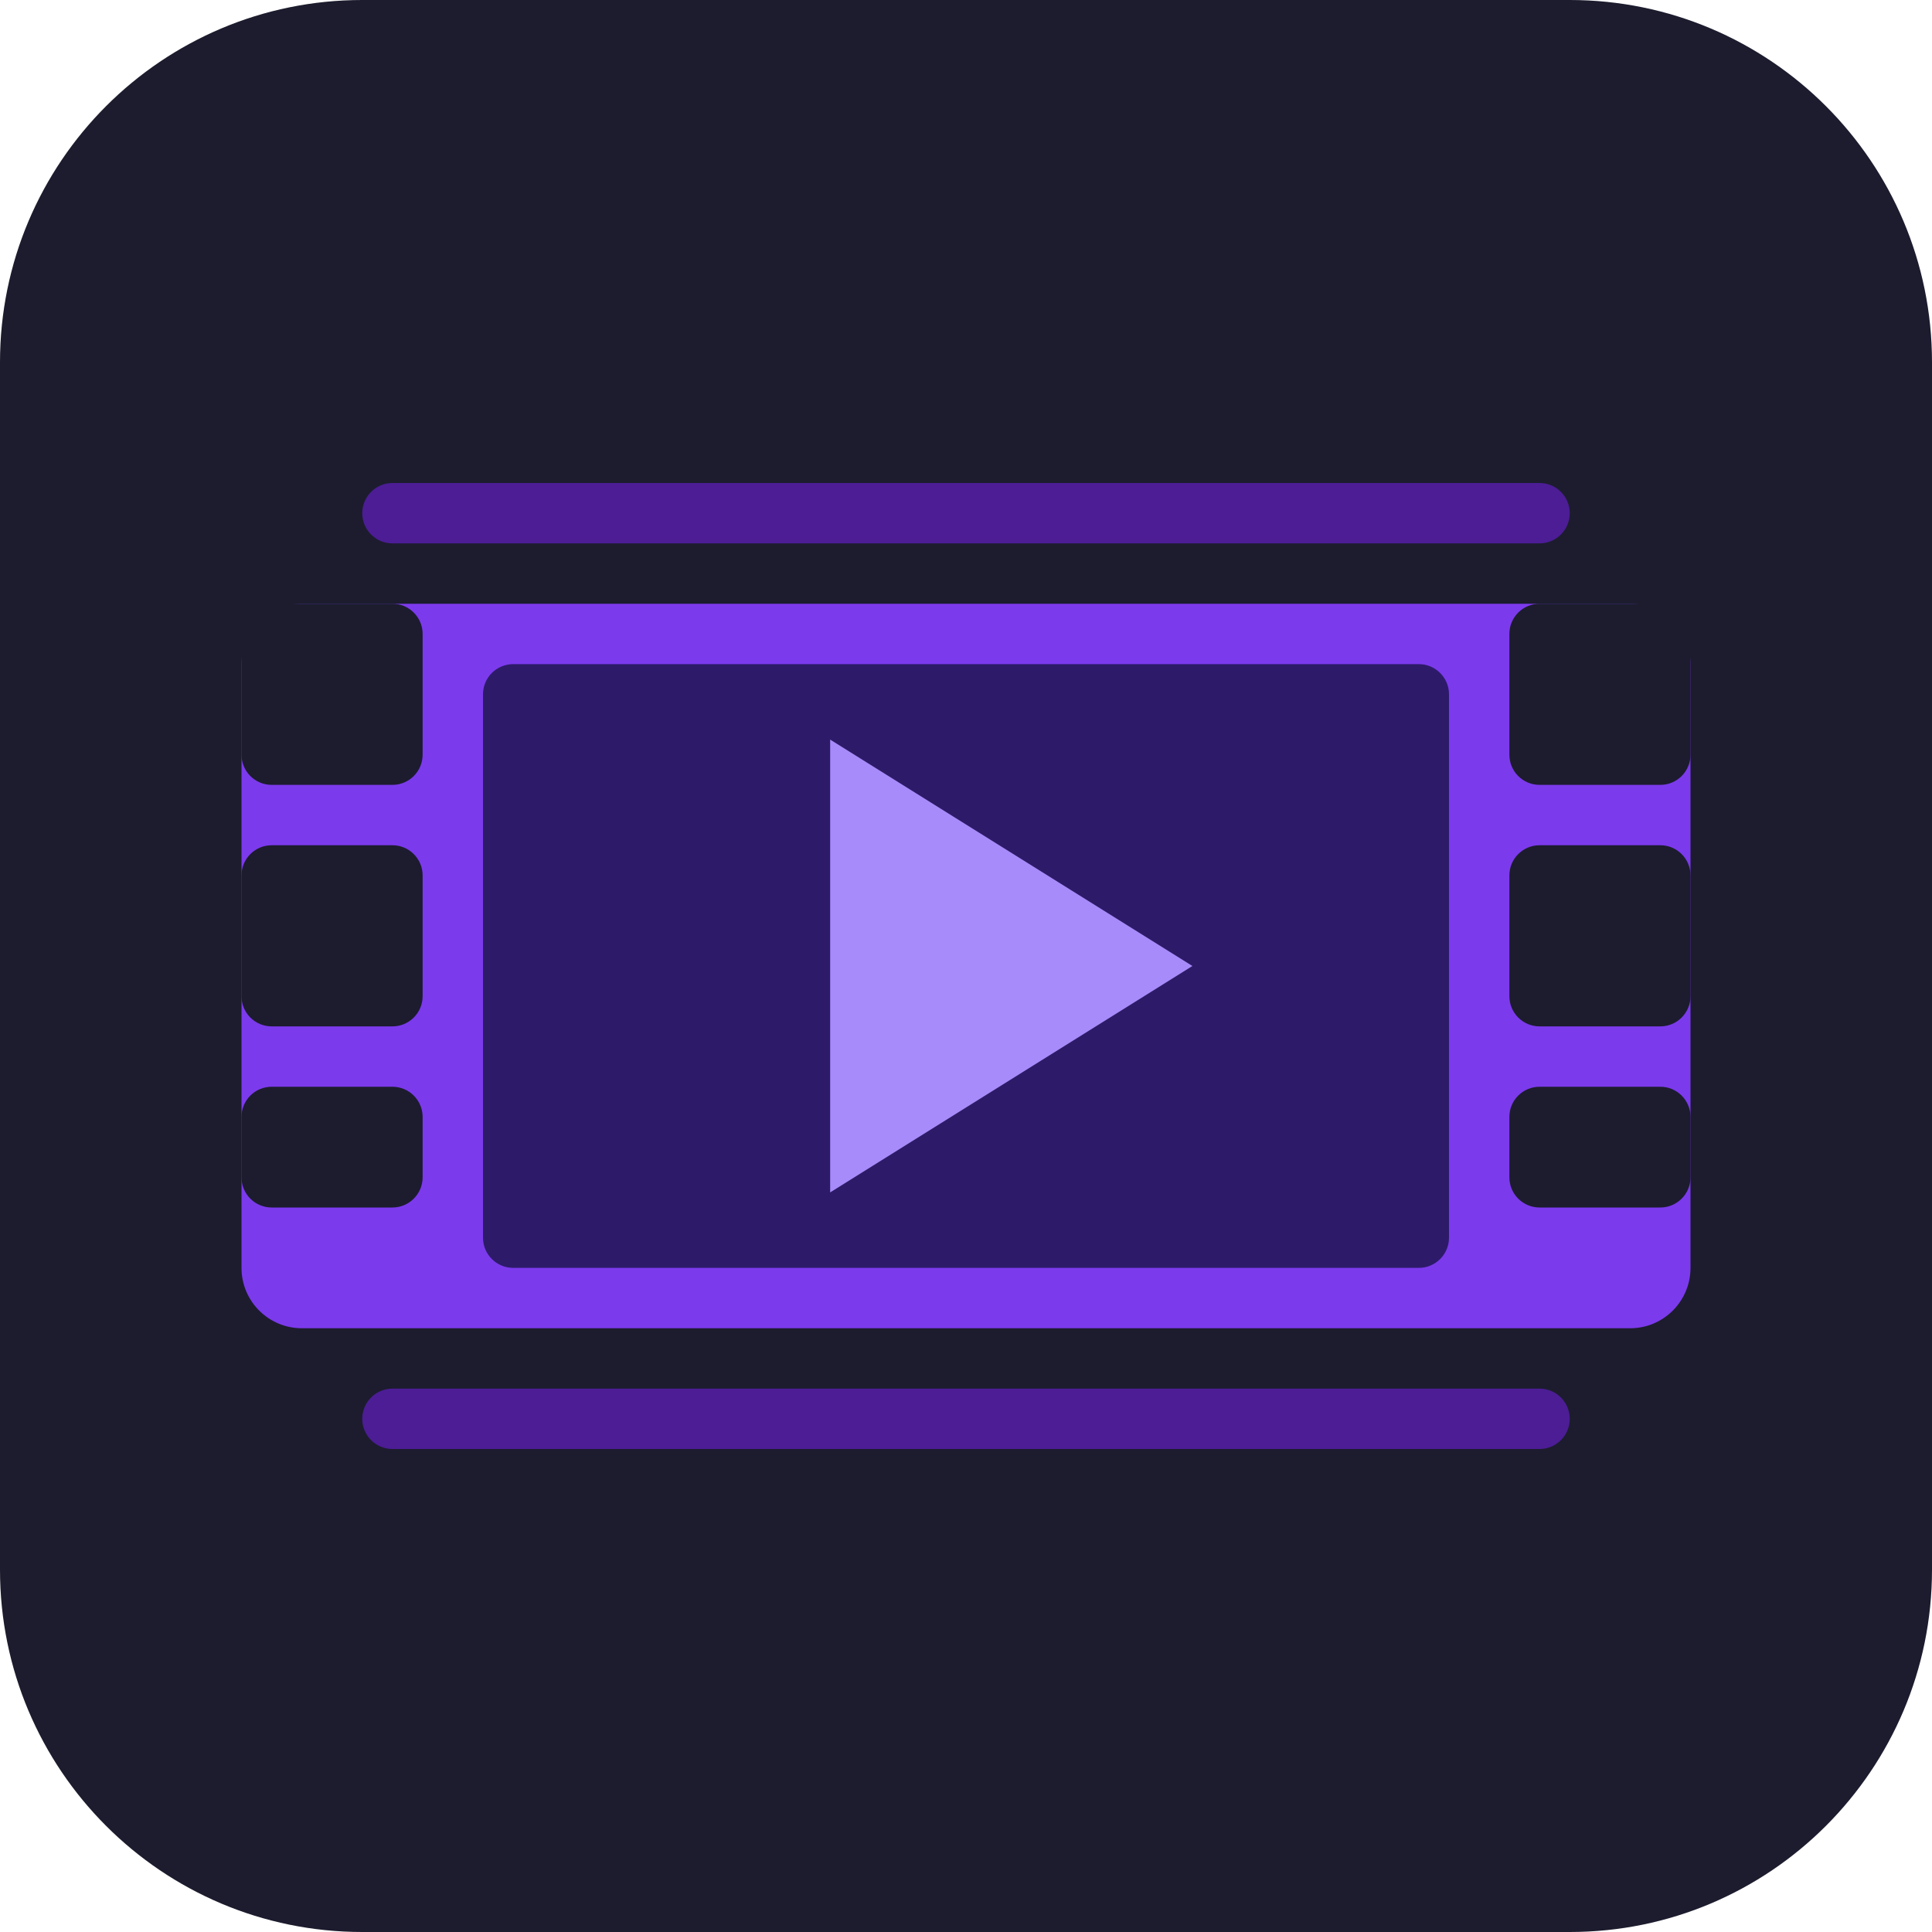
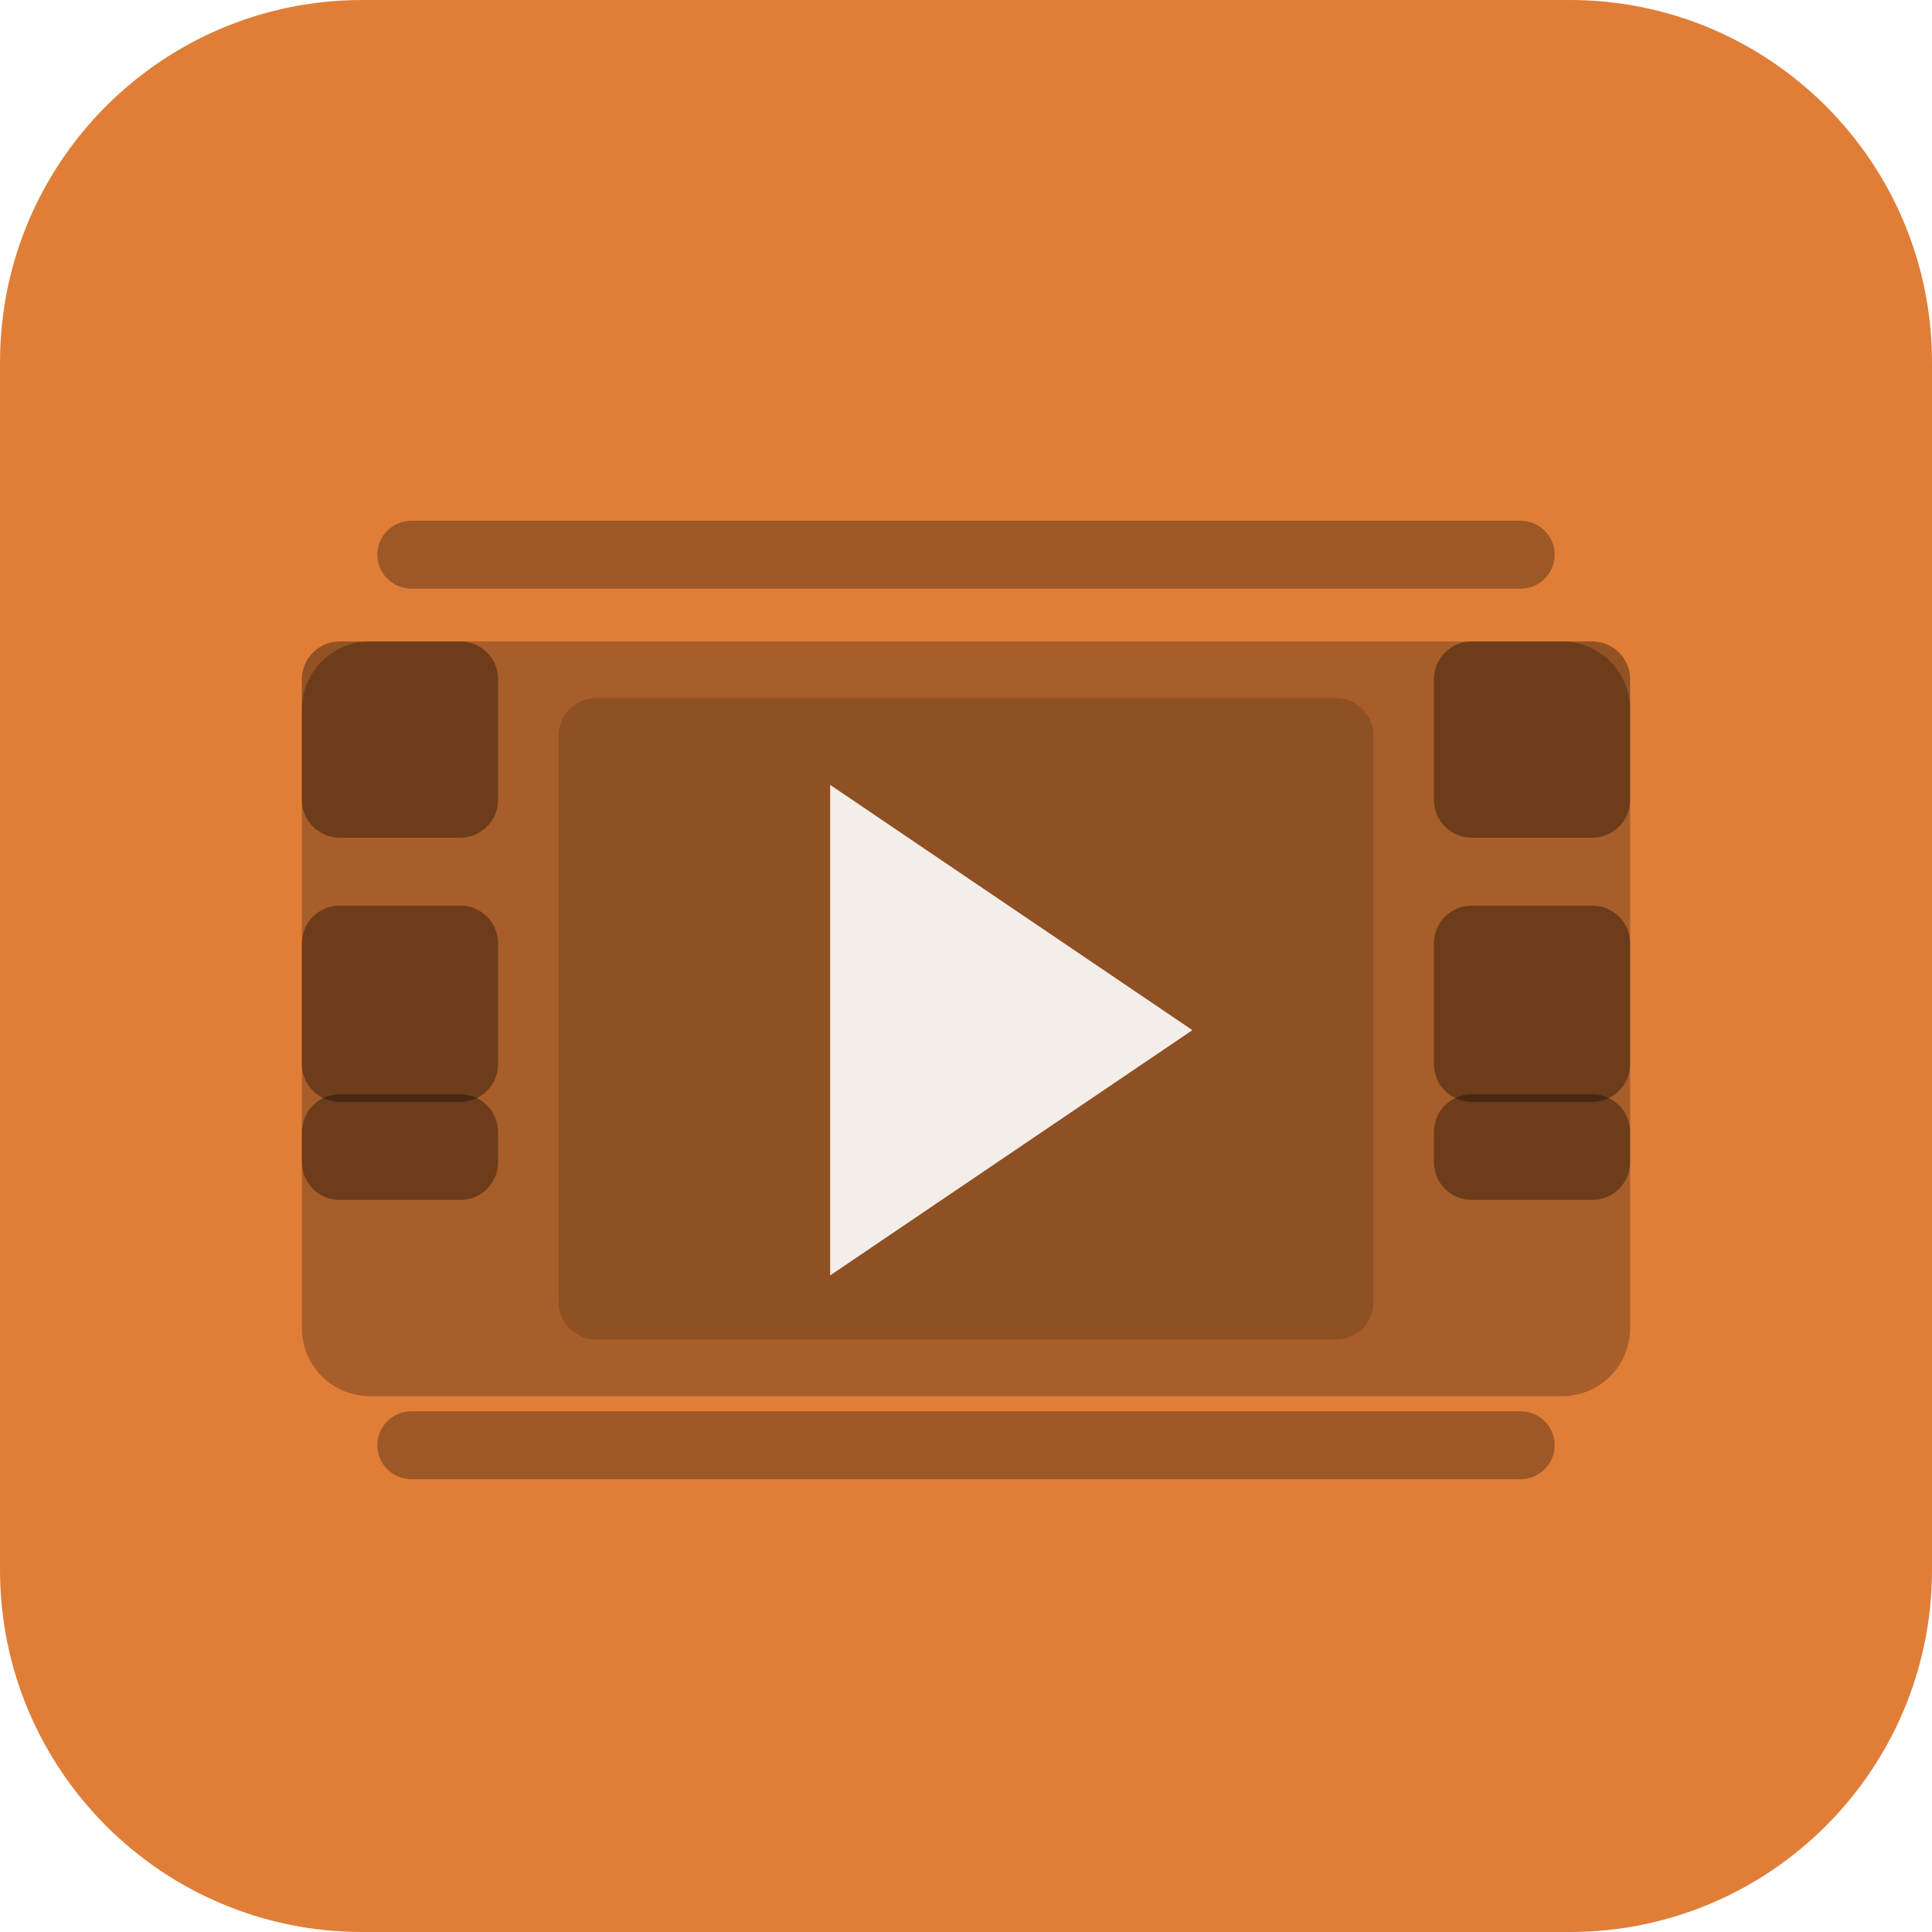
<svg xmlns="http://www.w3.org/2000/svg" viewBox="0 0 512 512">
-   <rect width="512" height="512" rx="96" fill="#1c1c2e" />
-   <rect x="64" y="160" width="384" height="192" rx="16" fill="#7c3aed" />
-   <rect x="64" y="160" width="48" height="48" rx="8" fill="#1c1c2e" />
-   <rect x="64" y="224" width="48" height="48" rx="8" fill="#1c1c2e" />
-   <rect x="64" y="288" width="48" height="32" rx="8" fill="#1c1c2e" />
-   <rect x="400" y="160" width="48" height="48" rx="8" fill="#1c1c2e" />
-   <rect x="400" y="224" width="48" height="48" rx="8" fill="#1c1c2e" />
-   <rect x="400" y="288" width="48" height="32" rx="8" fill="#1c1c2e" />
-   <rect x="128" y="176" width="256" height="160" rx="8" fill="#2d1b69" />
-   <polygon points="220,196 220,316 316,256" fill="#a78bfa" />
-   <rect x="96" y="128" width="320" height="16" rx="8" fill="#4c1d95" />
-   <rect x="96" y="368" width="320" height="16" rx="8" fill="#4c1d95" />
+   <rect width="512" height="512" rx="96" fill="#E07E38" />
+   <rect x="80" y="170" width="352" height="200" rx="18" fill="rgba(0,0,0,.25)" />
+   <rect x="80" y="170" width="52" height="52" rx="10" fill="rgba(0,0,0,.35)" />
+   <rect x="80" y="240" width="52" height="52" rx="10" fill="rgba(0,0,0,.35)" />
+   <rect x="80" y="290" width="52" height="28" rx="10" fill="rgba(0,0,0,.35)" />
+   <rect x="380" y="170" width="52" height="52" rx="10" fill="rgba(0,0,0,.35)" />
+   <rect x="380" y="240" width="52" height="52" rx="10" fill="rgba(0,0,0,.35)" />
+   <rect x="380" y="290" width="52" height="28" rx="10" fill="rgba(0,0,0,.35)" />
+   <rect x="148" y="185" width="216" height="170" rx="10" fill="rgba(0,0,0,.15)" />
+   <polygon points="220,208 220,338 316,273" fill="rgba(255,255,255,.9)" />
+   <rect x="100" y="138" width="312" height="18" rx="9" fill="rgba(0,0,0,.3)" />
+   <rect x="100" y="374" width="312" height="18" rx="9" fill="rgba(0,0,0,.3)" />
</svg>
